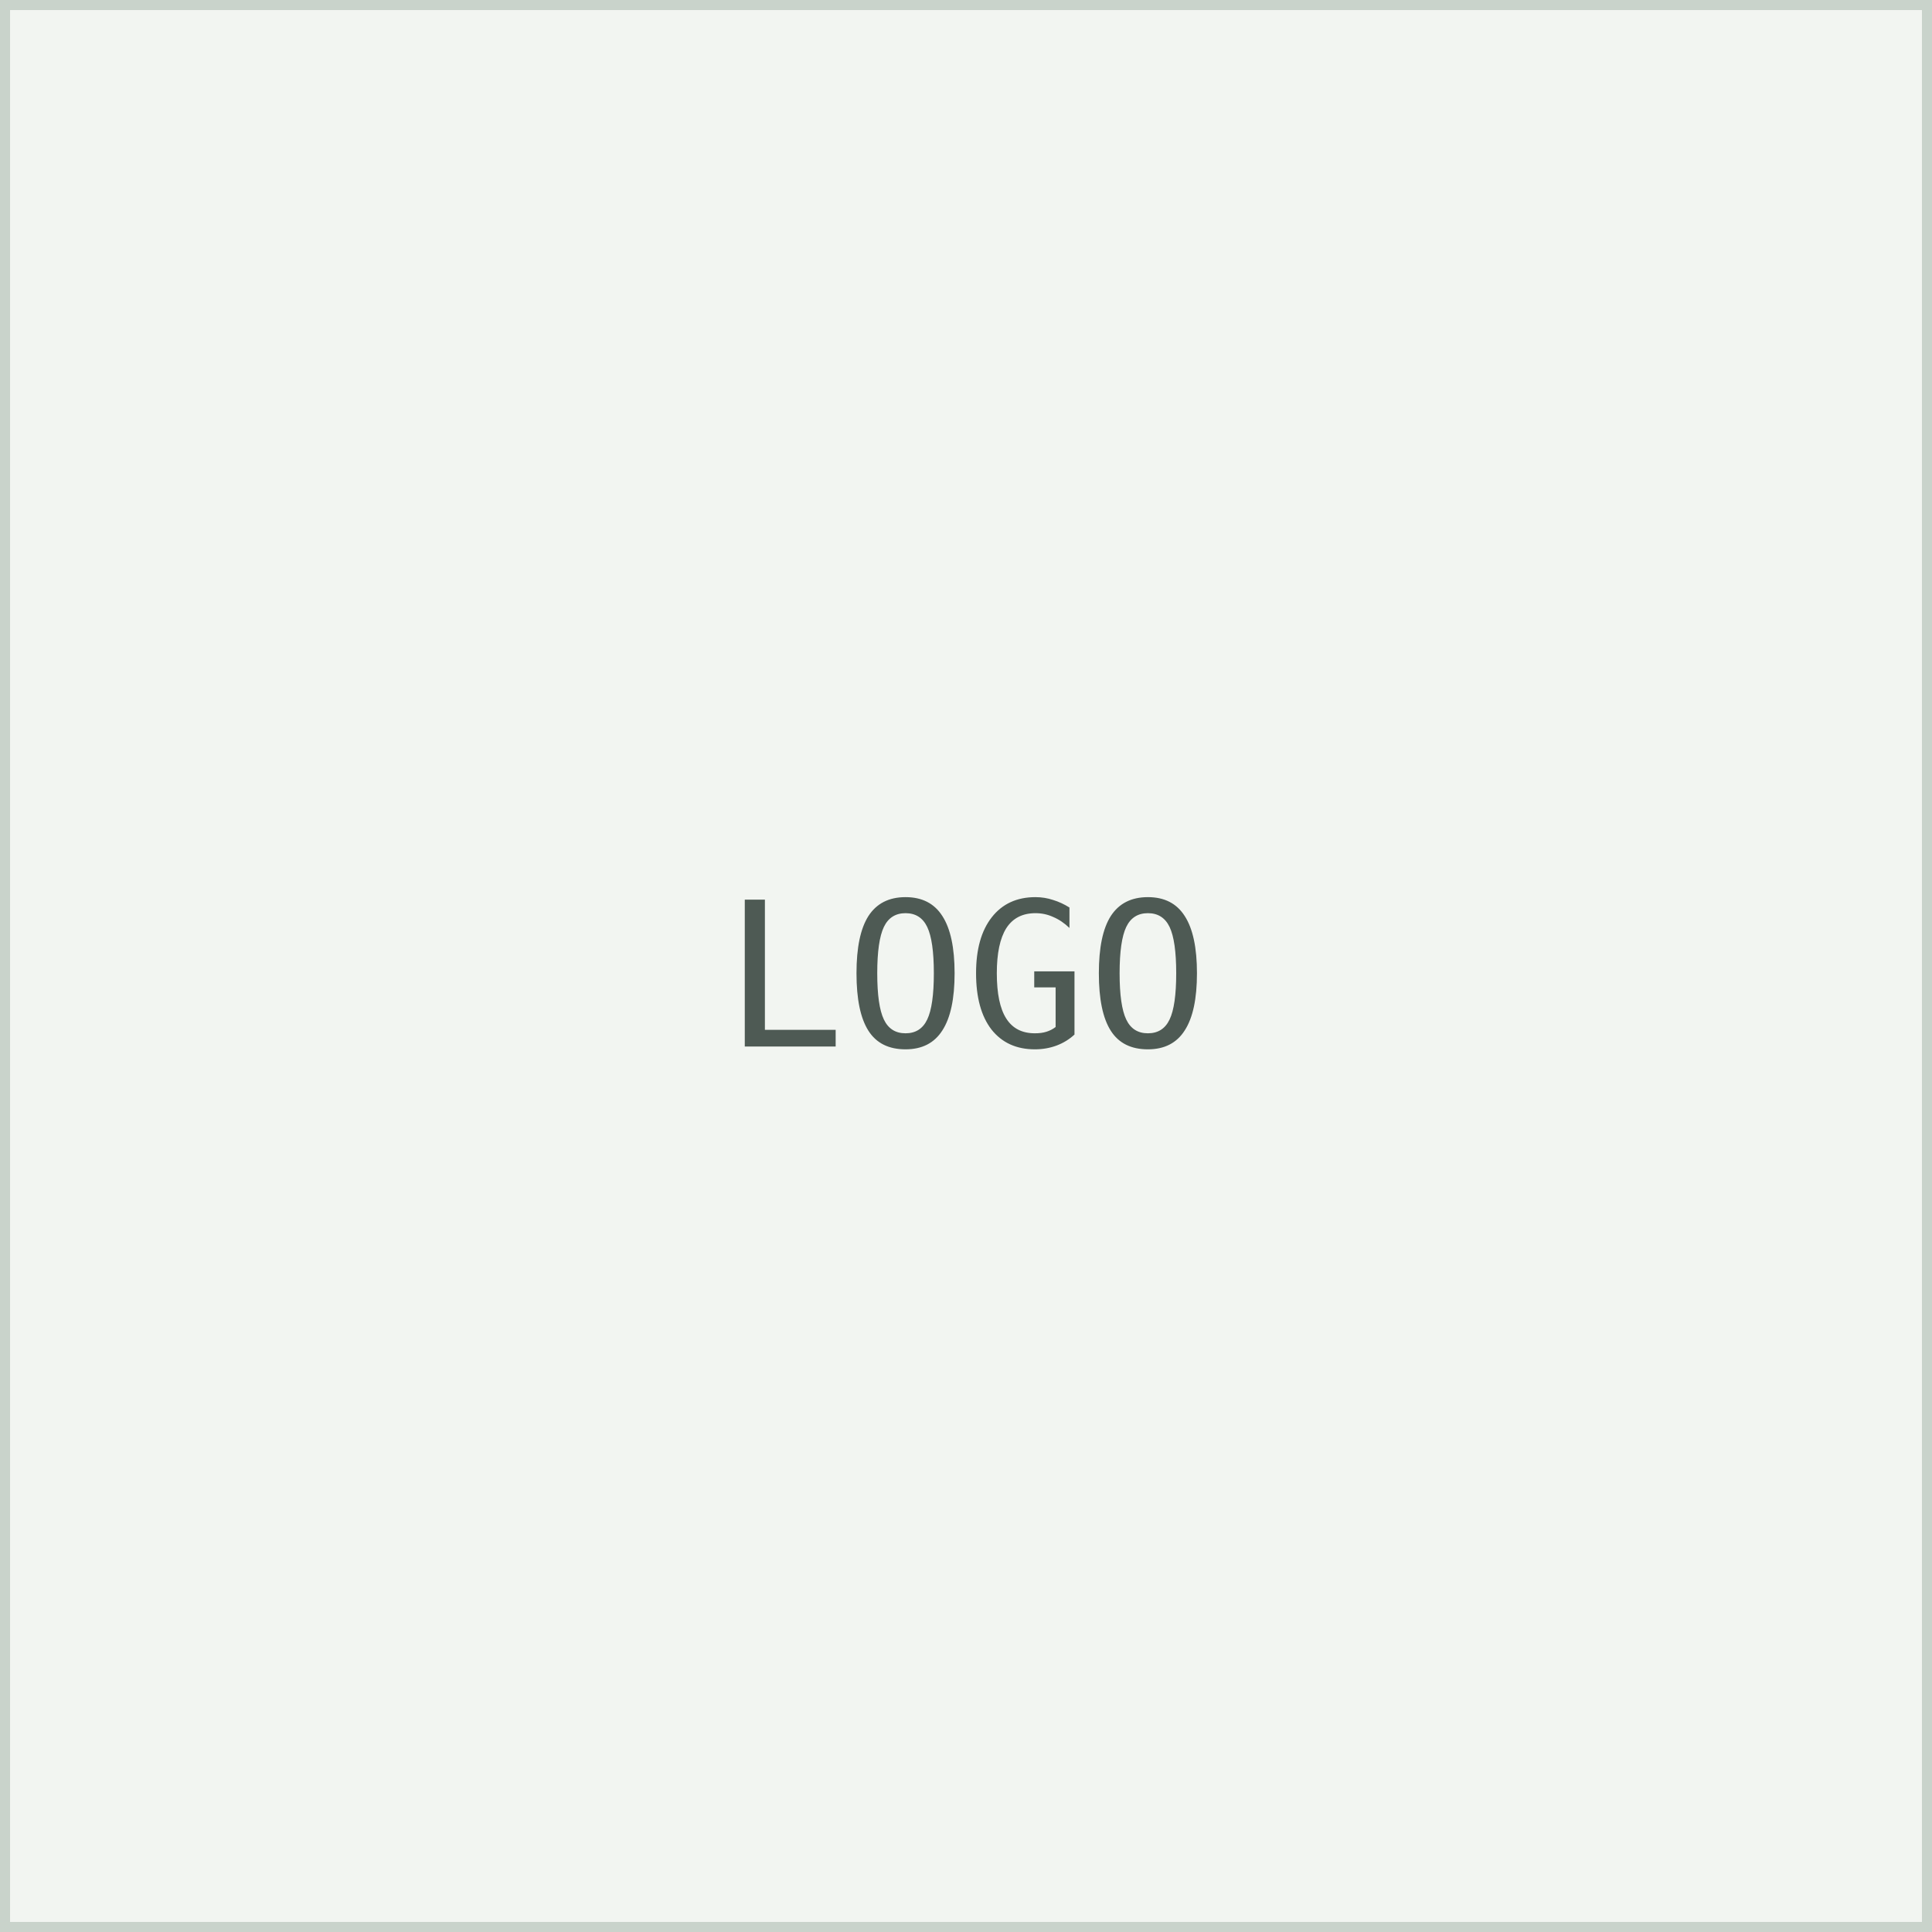
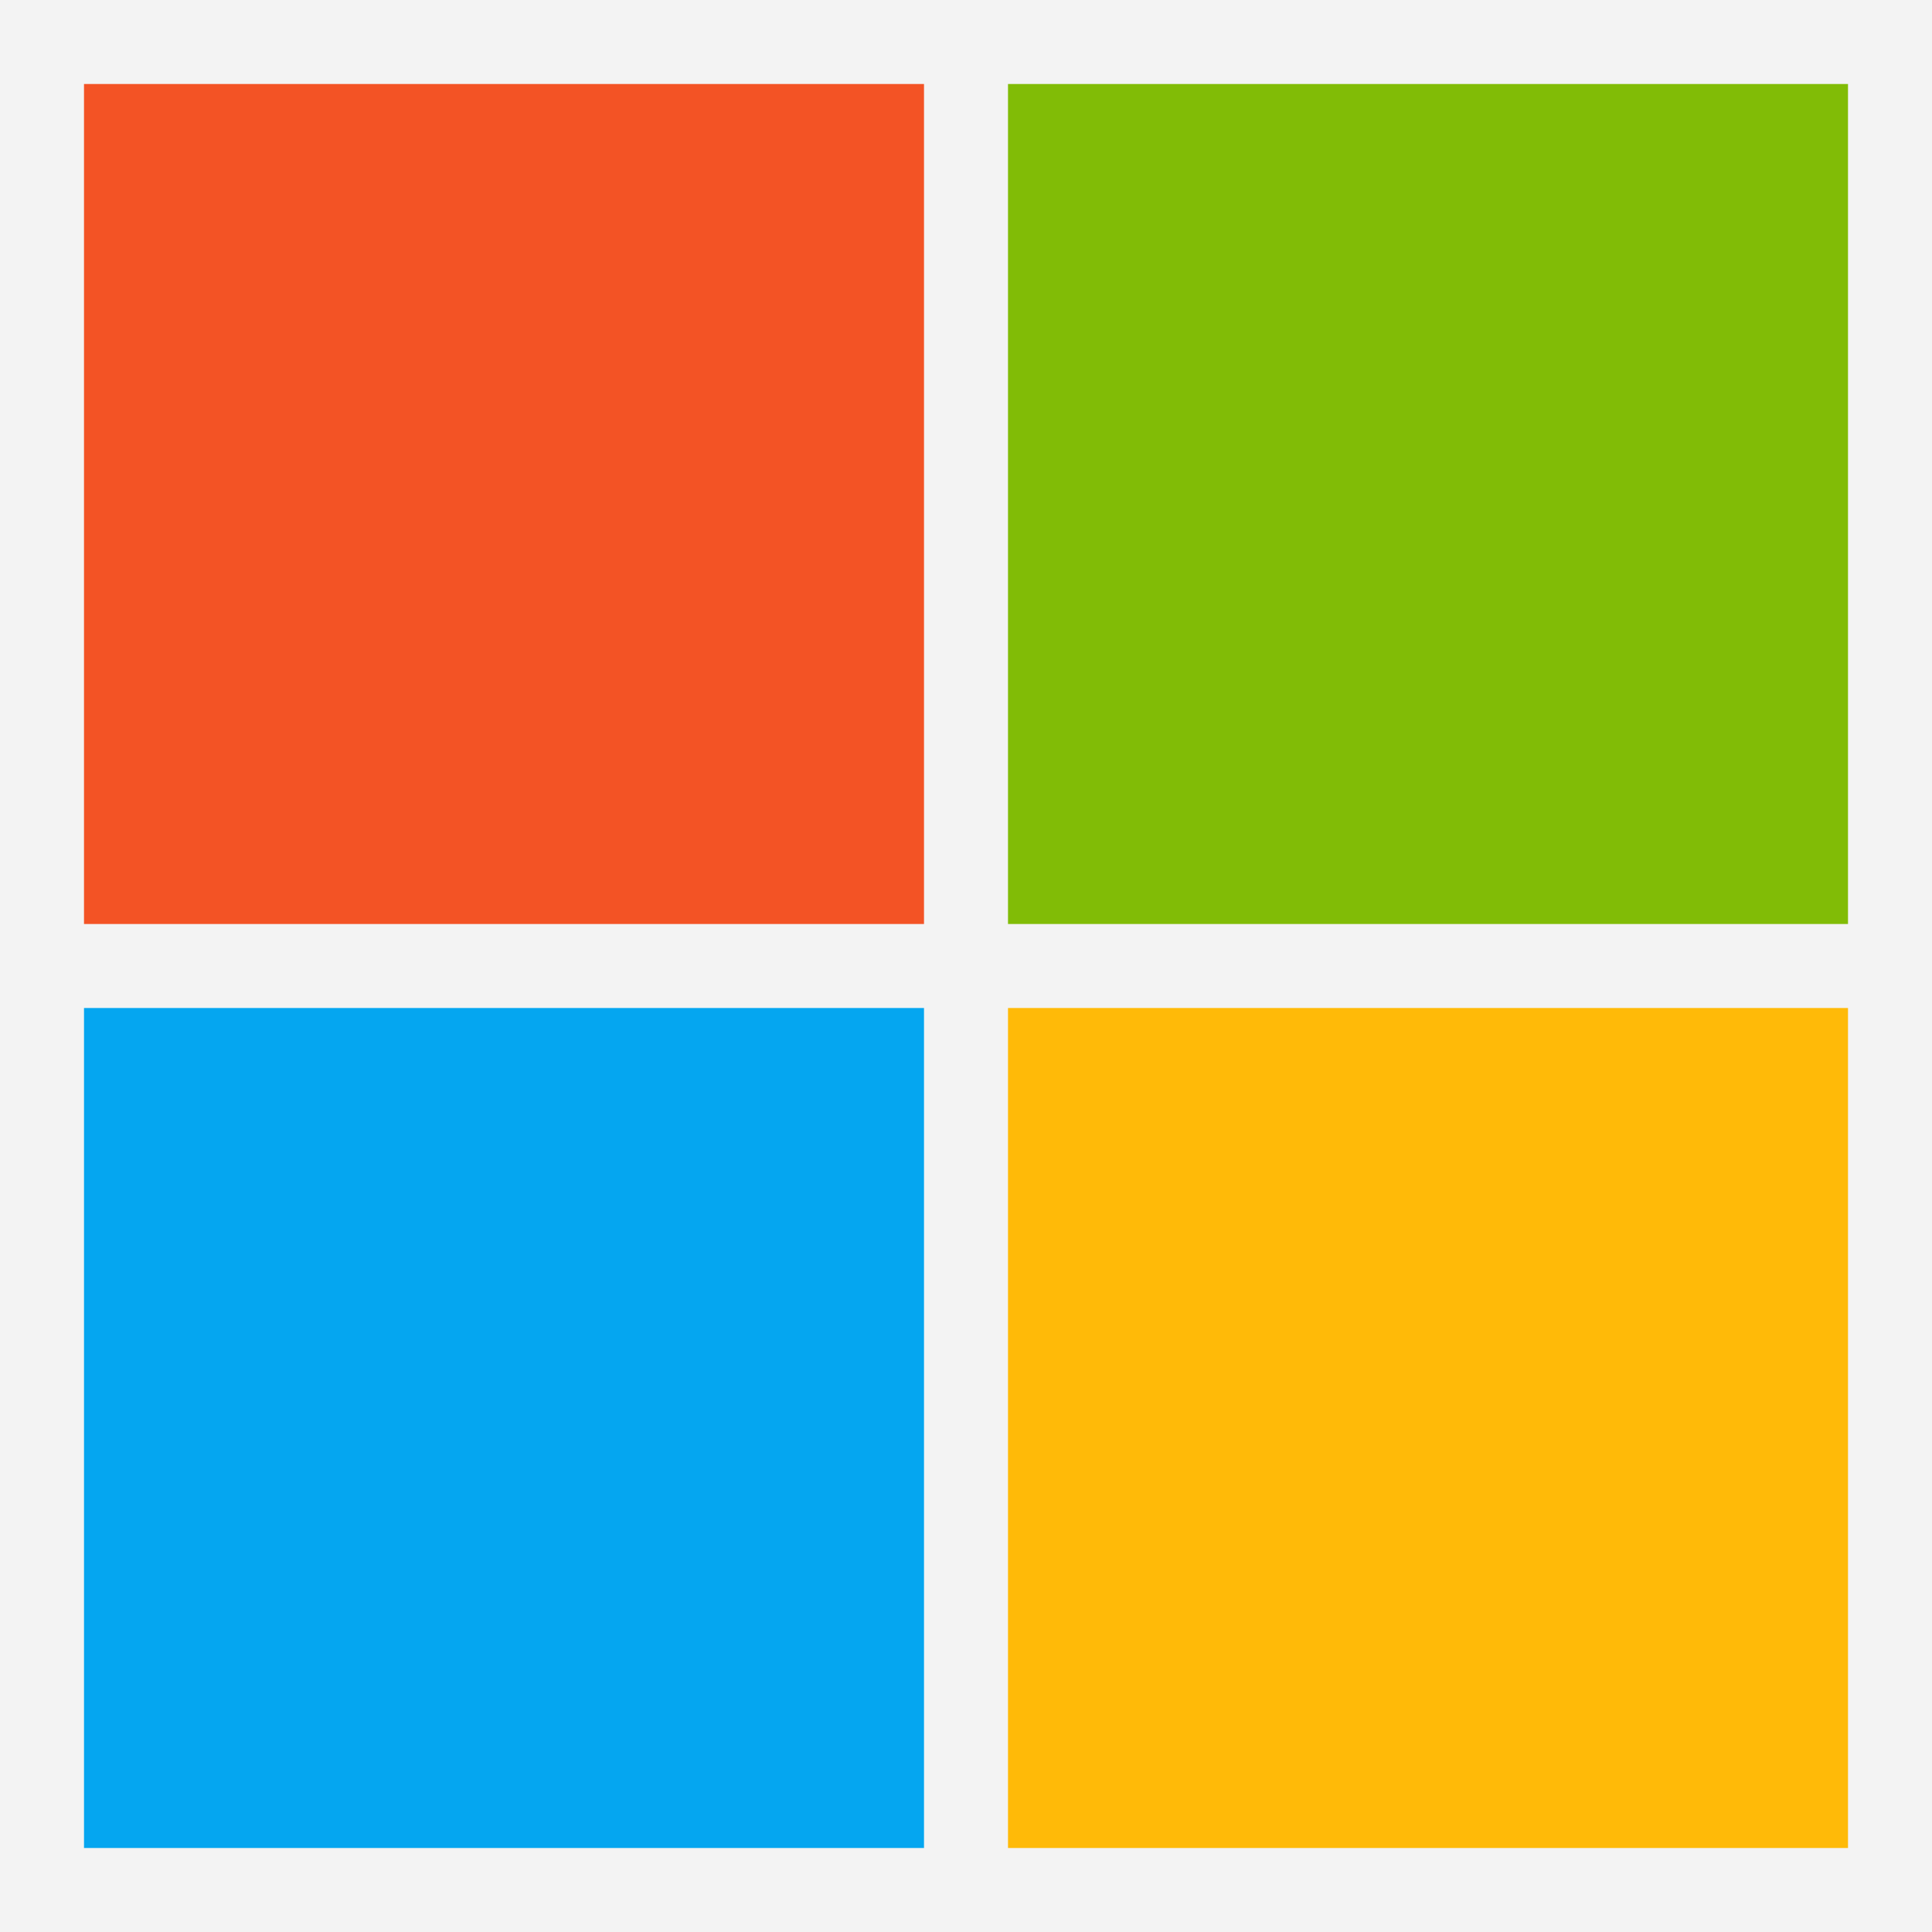
- <svg xmlns="http://www.w3.org/2000/svg" width="96" height="96" viewBox="0 0 96 96" role="img" aria-label="microsoft logo placeholder">
-   <rect width="96" height="96" fill="#F2F5F1" stroke="#C9D3CB" />
-   <text x="48" y="52" text-anchor="middle" font-family="ui-monospace, monospace" font-size="10" fill="#4E5A54">LOGO</text>
+ <svg xmlns="http://www.w3.org/2000/svg" viewBox="0 0 23 23">
+   <path fill="#f3f3f3" d="M0 0h23v23H0z" />
+   <path fill="#f35325" d="M1 1h10v10H1z" />
+   <path fill="#81bc06" d="M12 1h10v10H12z" />
+   <path fill="#05a6f0" d="M1 12h10v10H1z" />
+   <path fill="#ffba08" d="M12 12h10v10H12z" />
</svg>
